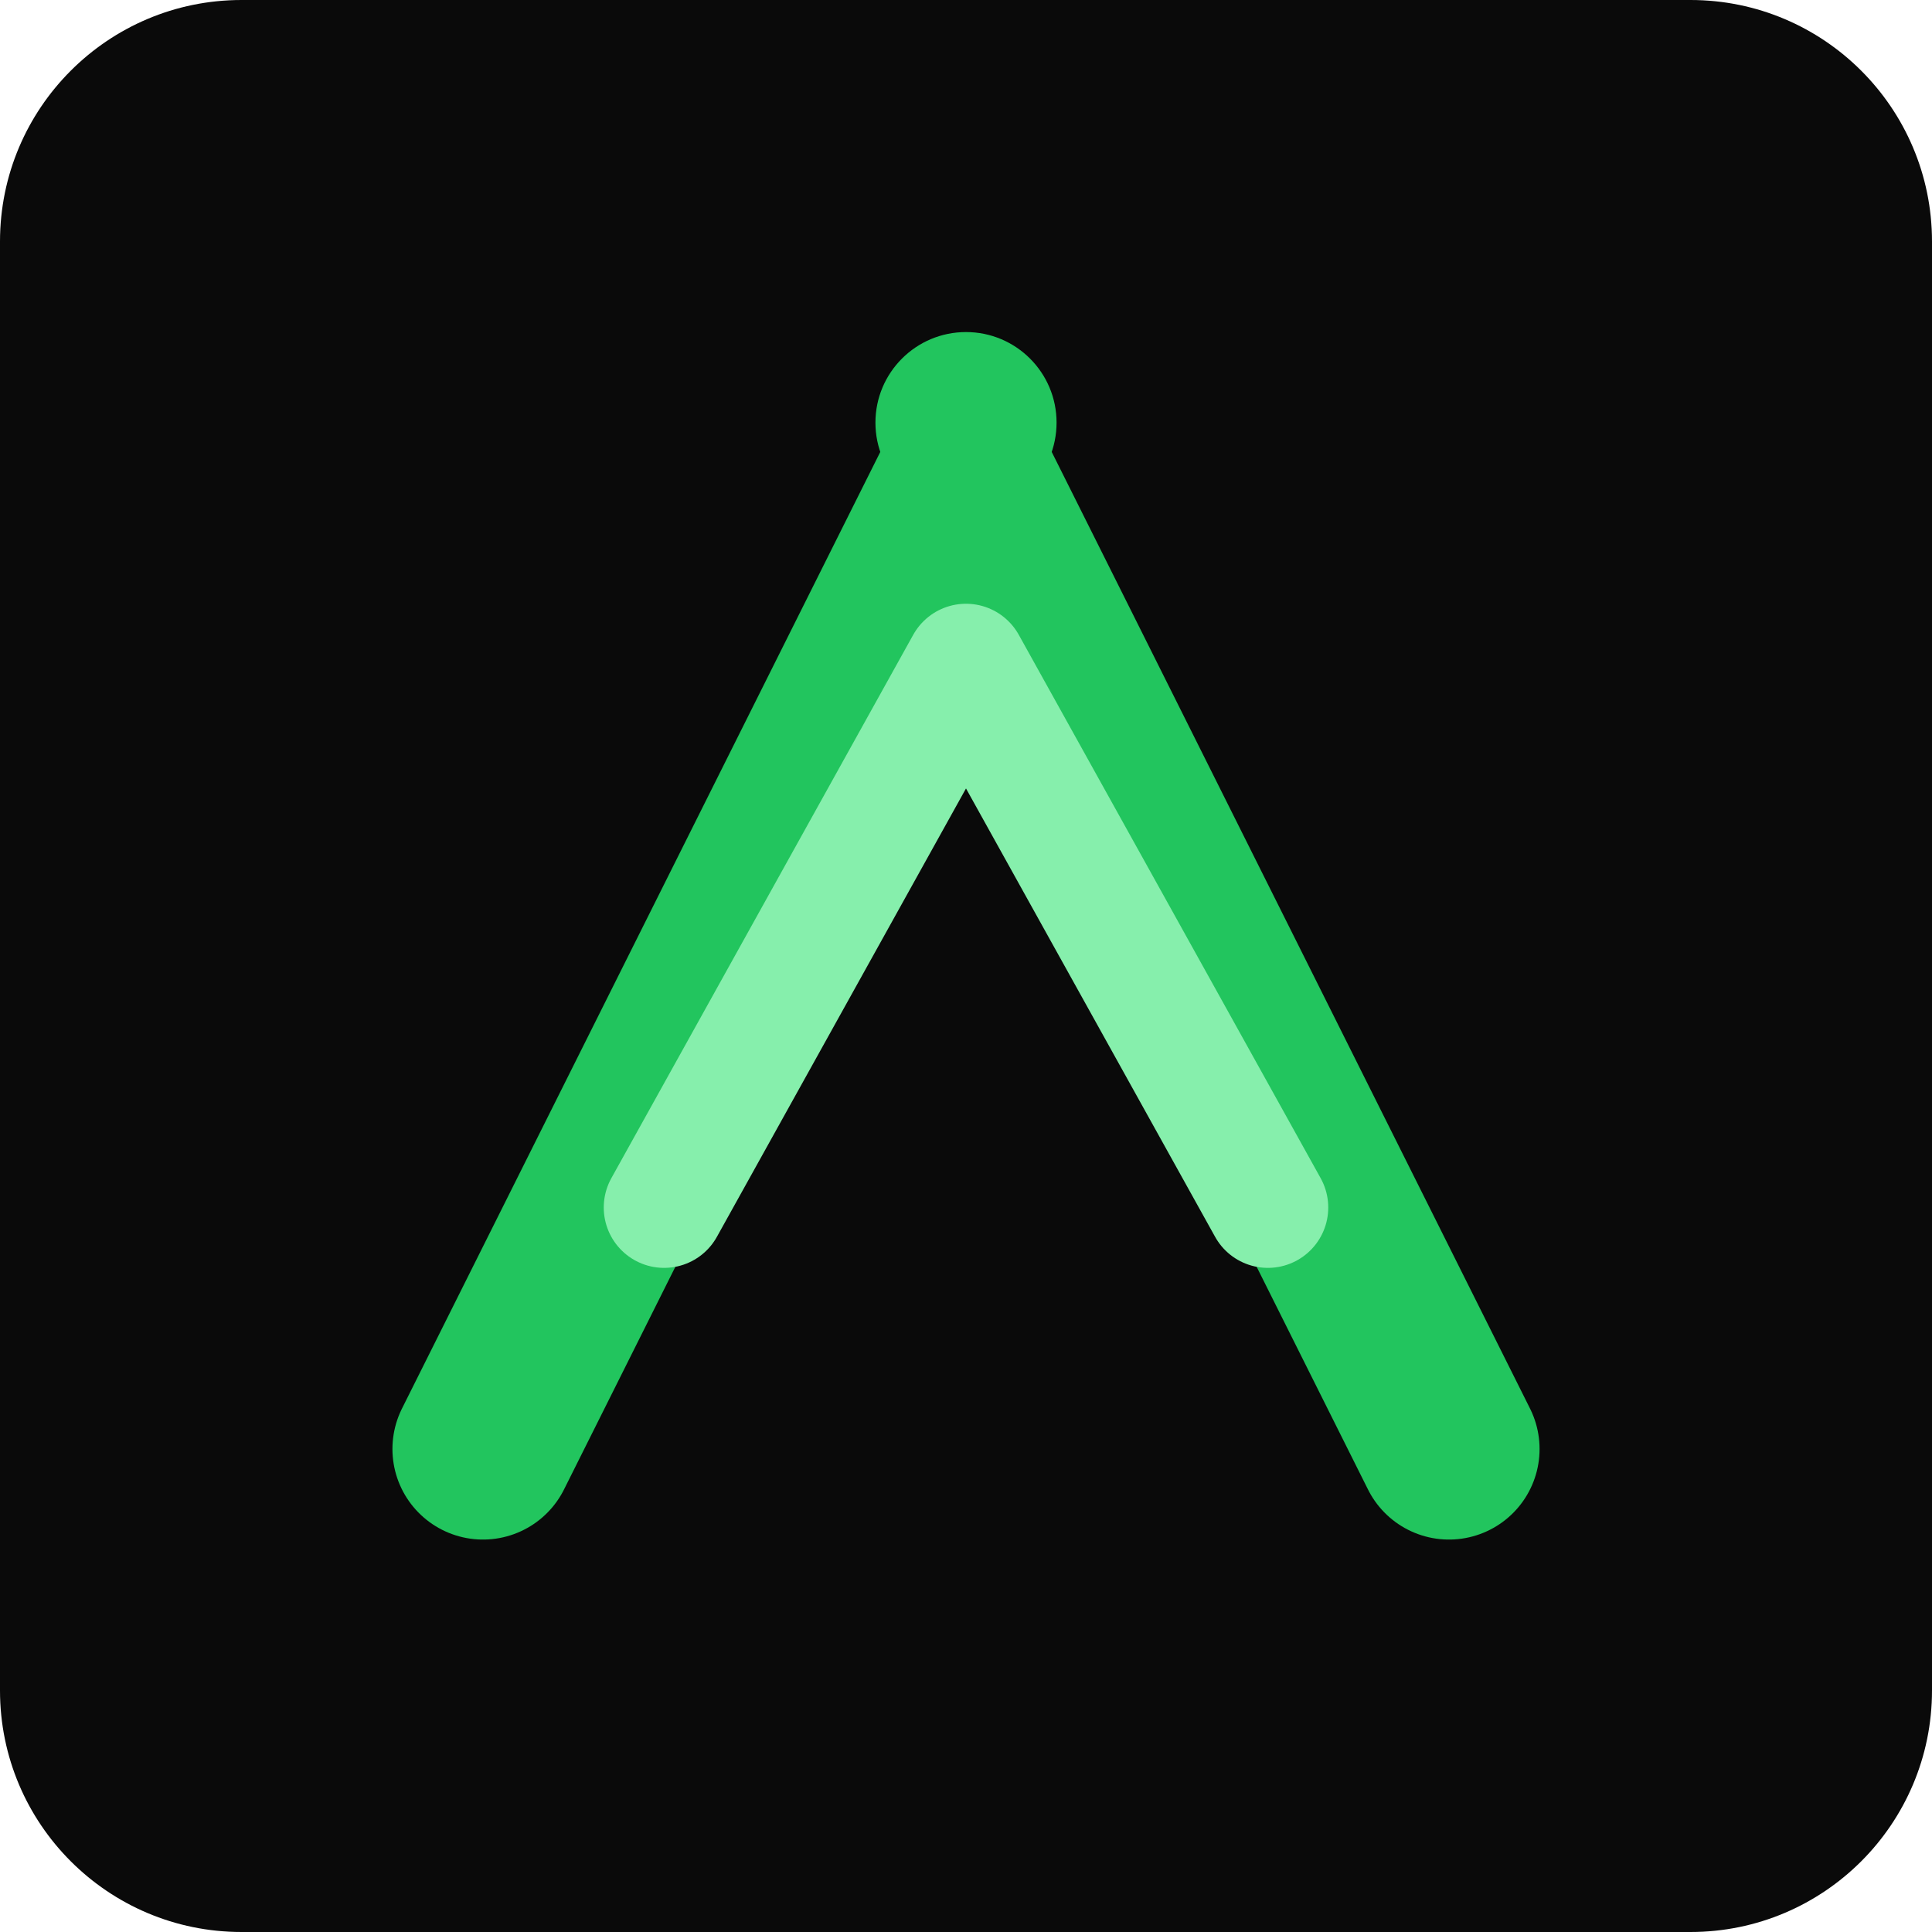
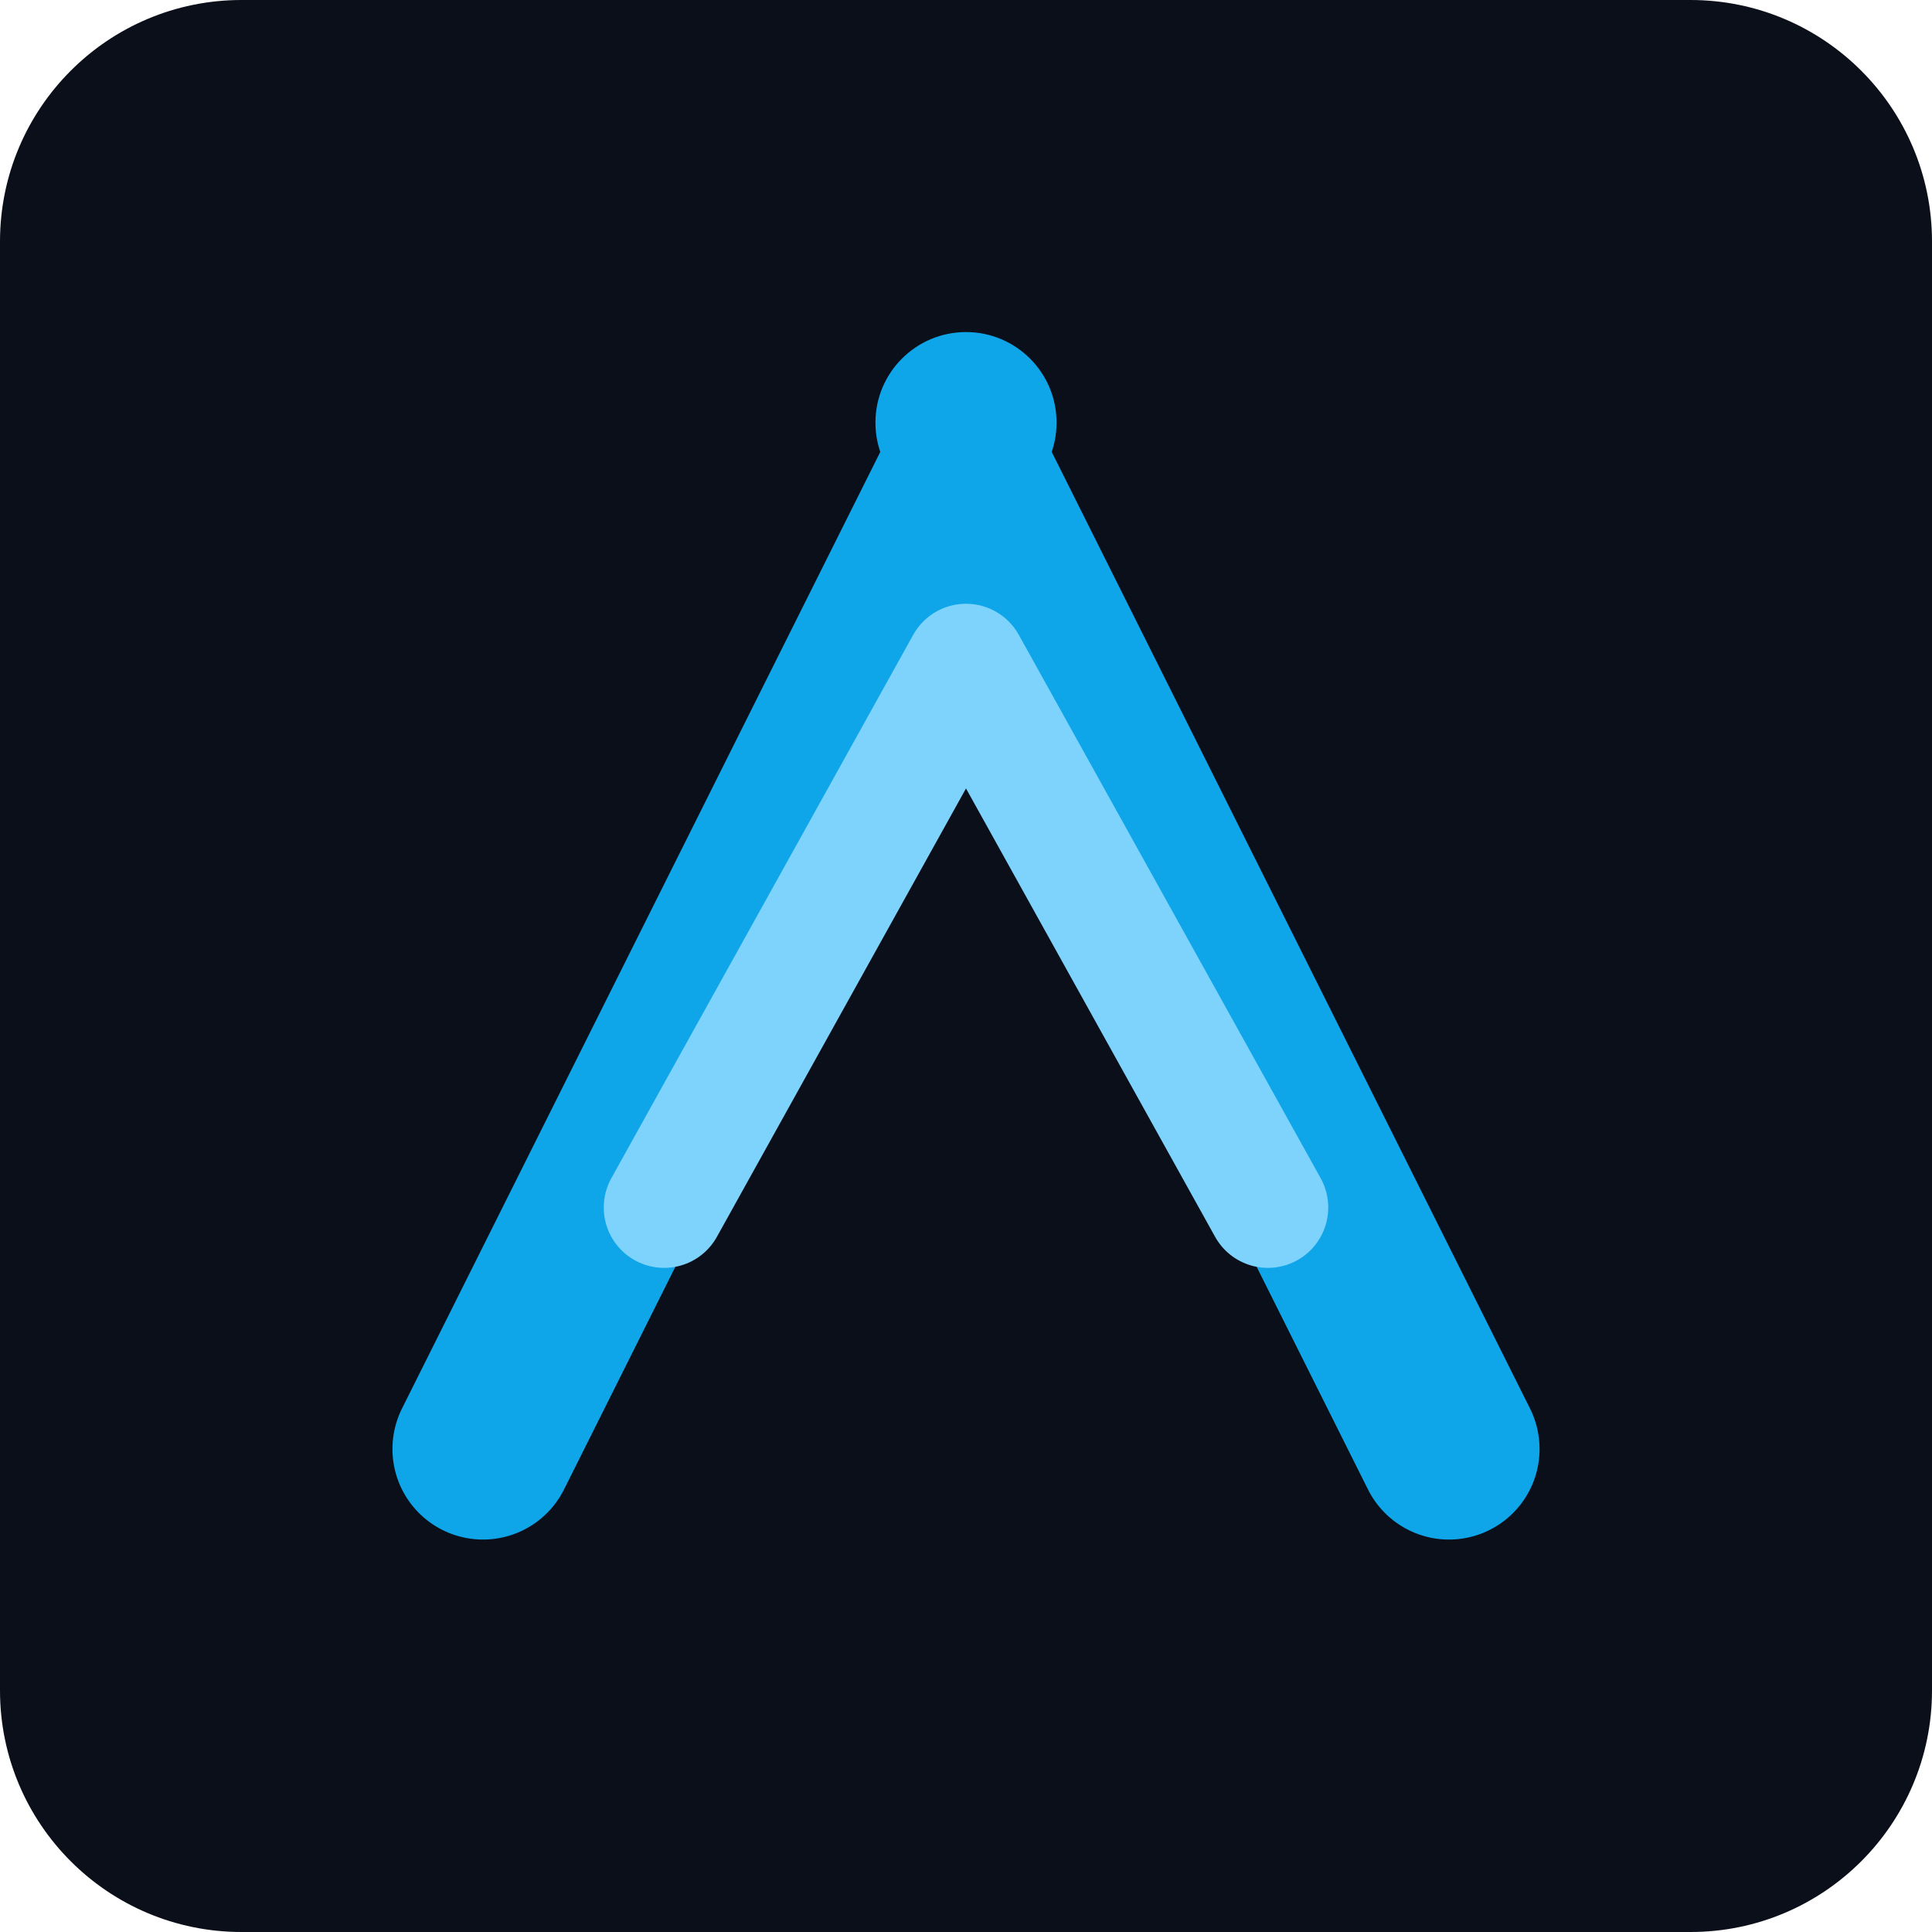
<svg xmlns="http://www.w3.org/2000/svg" viewBox="0 0 512 512" fill="none">
-   <rect width="512" height="512" rx="64" fill="#0a0a0a" />
-   <path d="M128 384L256 128L384 384" stroke="#22c55e" stroke-width="48" stroke-linecap="round" stroke-linejoin="round" fill="none" />
-   <path d="M176 320L256 176L336 320" stroke="#86efac" stroke-width="32" stroke-linecap="round" stroke-linejoin="round" fill="none" />
-   <circle cx="256" cy="112" r="24" fill="#22c55e" />
+   <rect width="512" height="512" rx="64" fill="#0a0f1a" />
+   <path d="M128 384L256 128L384 384" stroke="#0ea5e9" stroke-width="48" stroke-linecap="round" stroke-linejoin="round" fill="none" />
+   <path d="M176 320L256 176L336 320" stroke="#7dd3fc" stroke-width="32" stroke-linecap="round" stroke-linejoin="round" fill="none" />
+   <circle cx="256" cy="112" r="24" fill="#0ea5e9" />
</svg>
